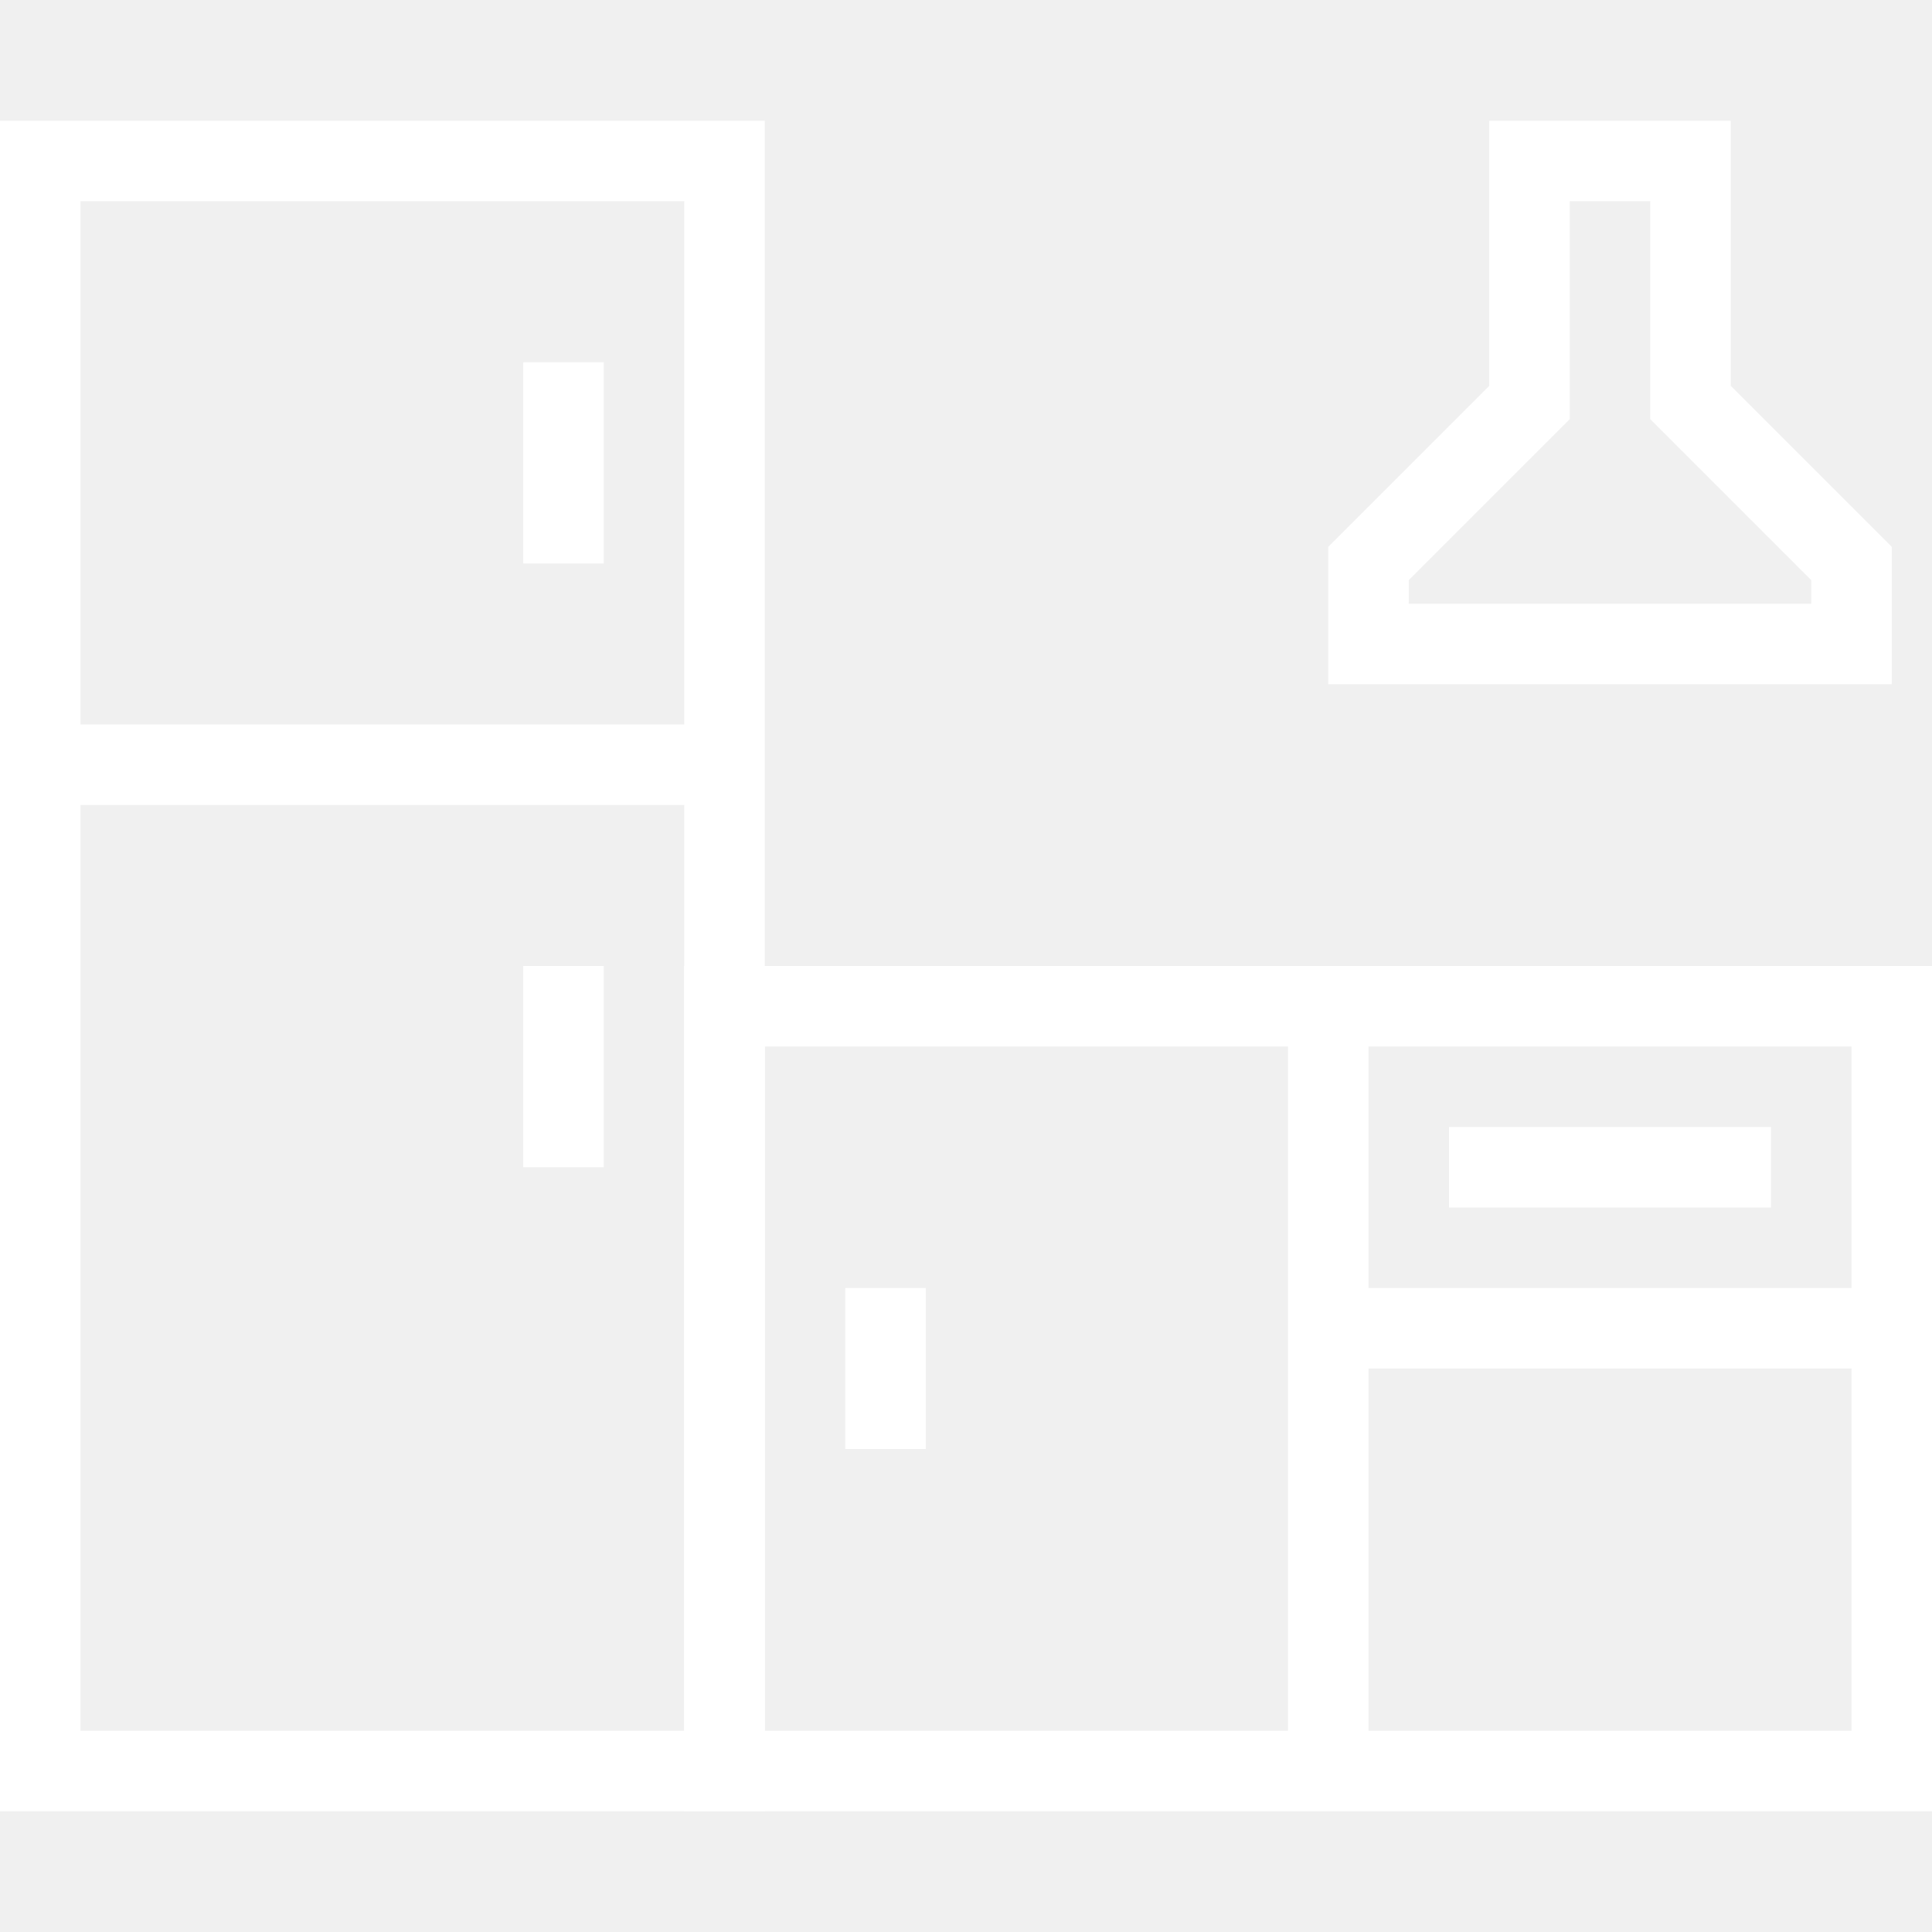
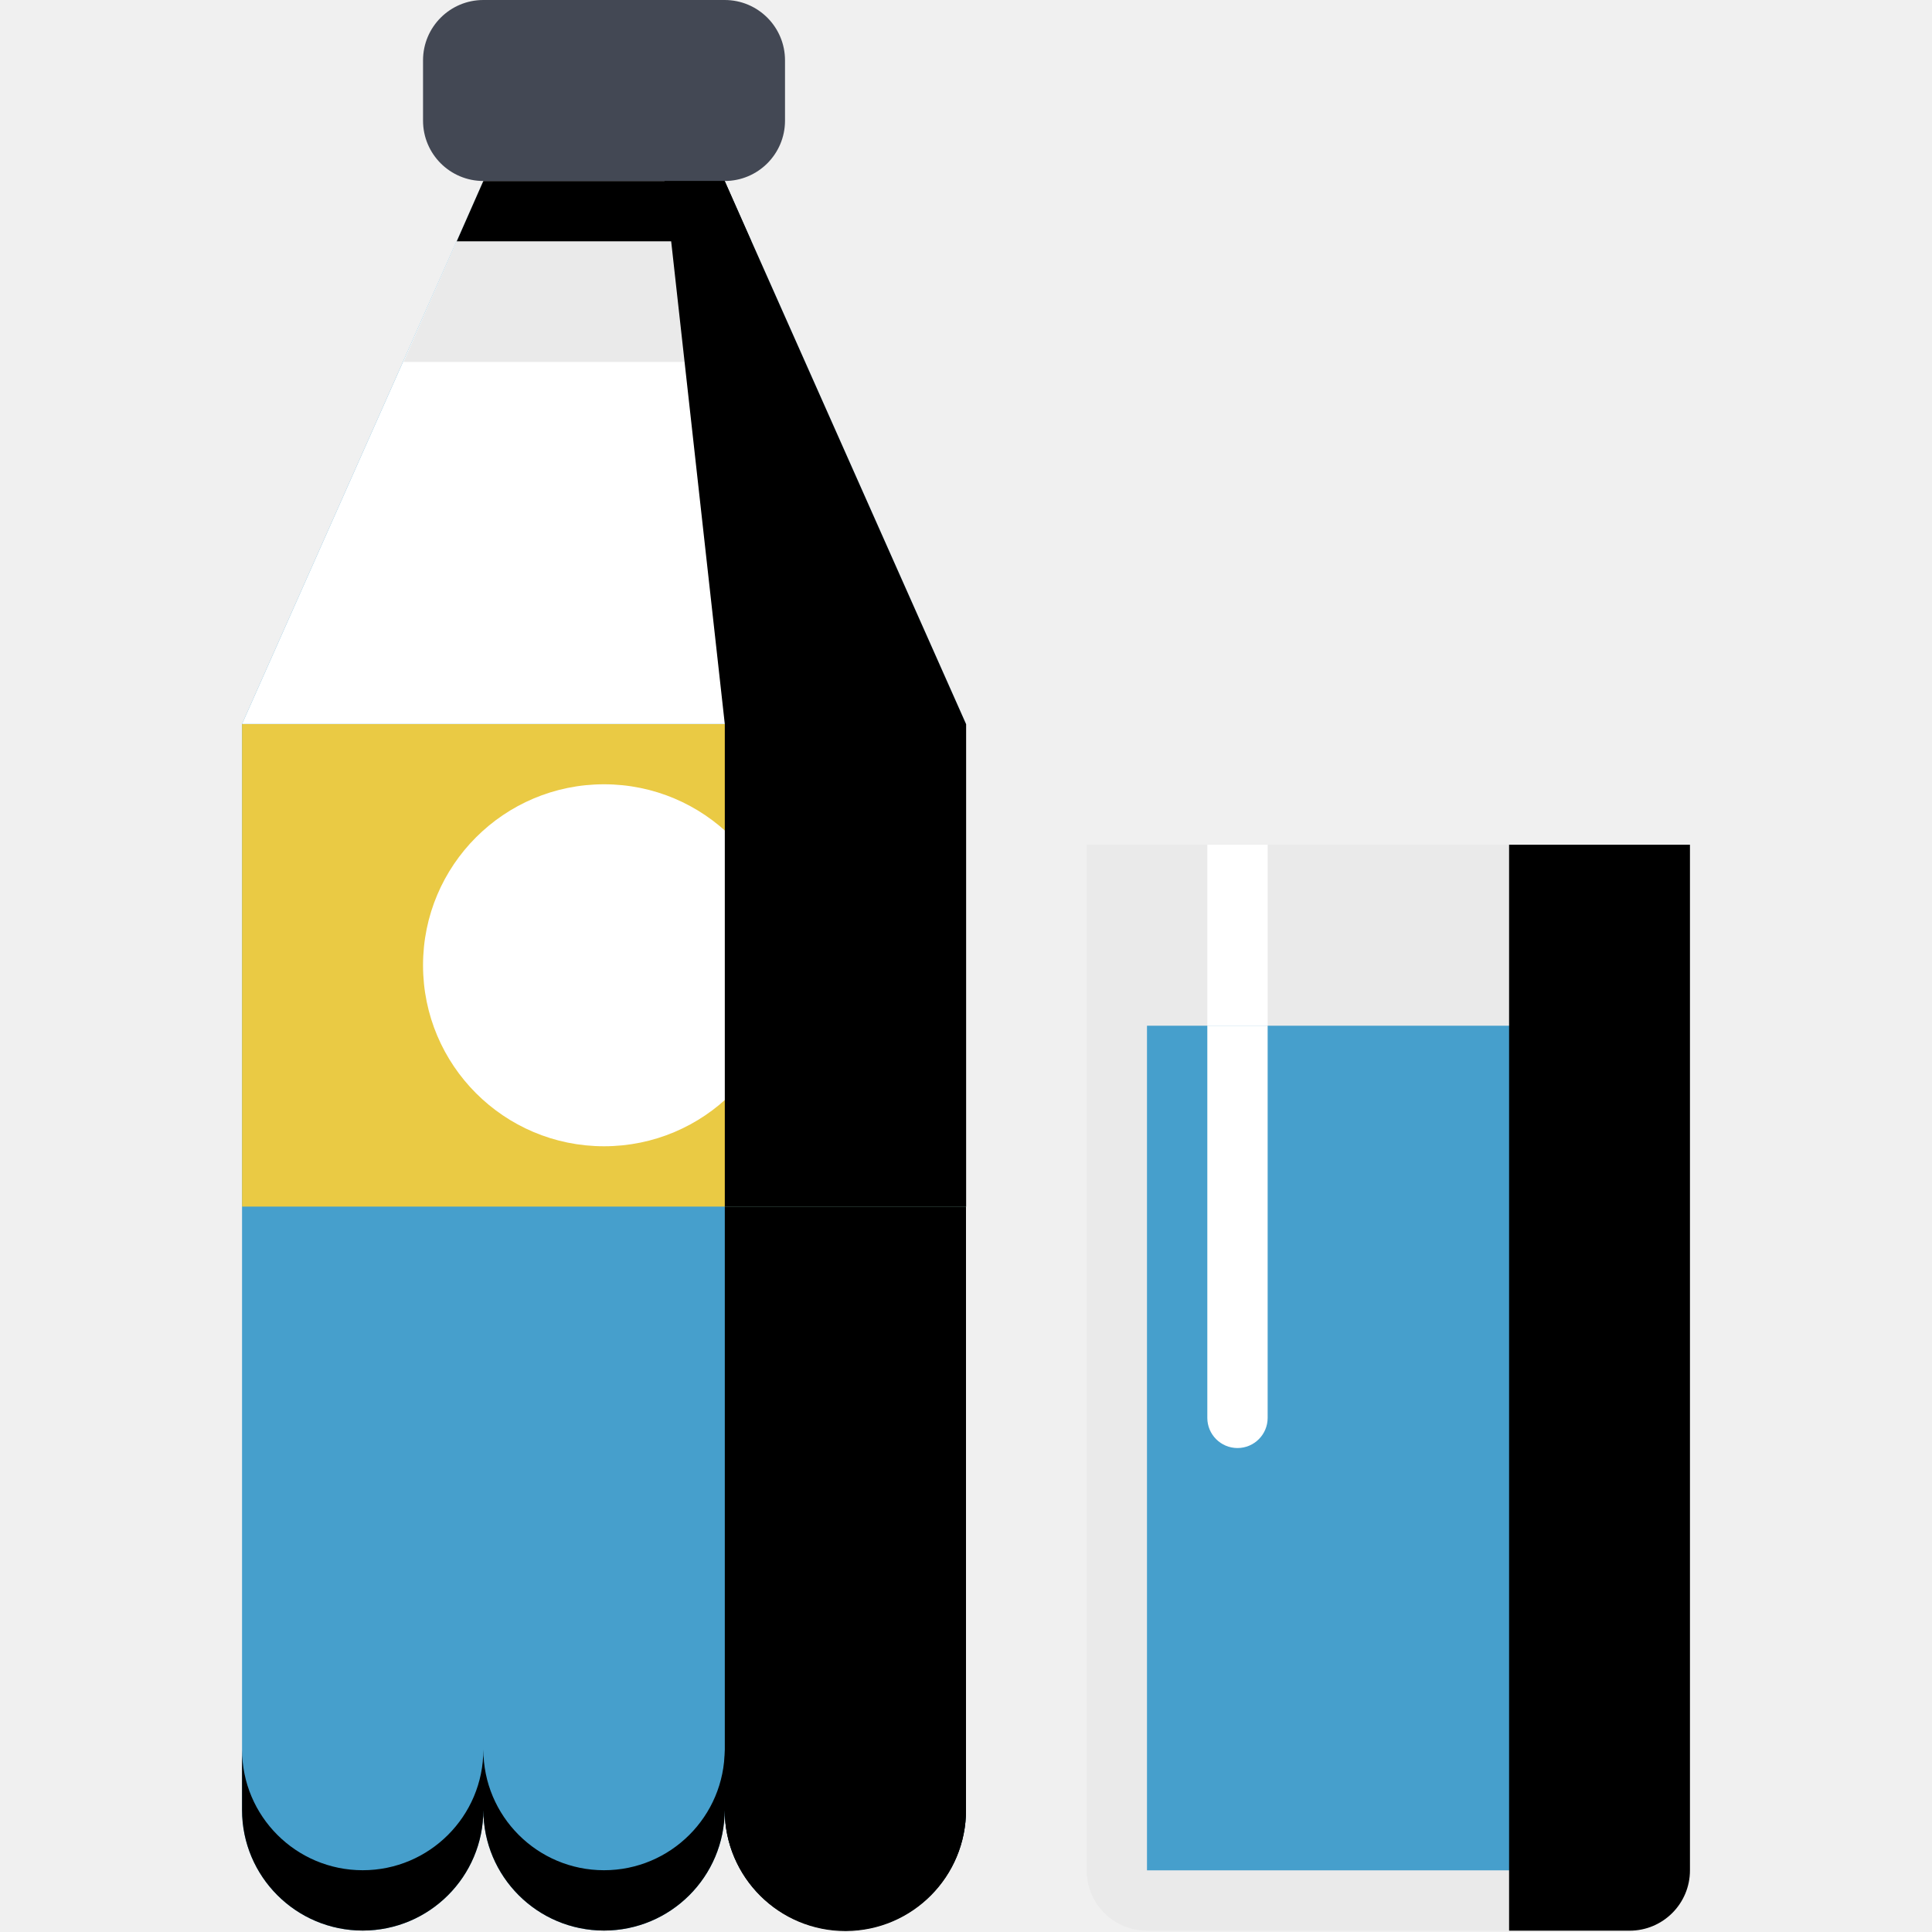
- <svg xmlns="http://www.w3.org/2000/svg" width="48" height="48" viewBox="0 0 48 48" fill="none">
-   <path d="M1 4H18V44H1V4Z" stroke="white" stroke-width="2" stroke-miterlimit="10" />
-   <path d="M18 25H47V44H18V25Z" stroke="white" stroke-width="2" stroke-miterlimit="10" />
-   <path d="M33 25V44" stroke="white" stroke-width="2" stroke-miterlimit="10" />
-   <path d="M22 32V36" stroke="white" stroke-width="2" stroke-miterlimit="10" />
-   <path d="M1 19H18" stroke="white" stroke-width="2" stroke-miterlimit="10" />
-   <path d="M14 9V14" stroke="white" stroke-width="2" stroke-miterlimit="10" />
-   <path d="M14 24V29" stroke="white" stroke-width="2" stroke-miterlimit="10" />
-   <path d="M36 29H44" stroke="white" stroke-width="2" stroke-miterlimit="10" />
-   <path d="M33 33H47" stroke="white" stroke-width="2" stroke-miterlimit="10" />
-   <path d="M42 10L46 14V16H34V14L38 10V4H42V10Z" stroke="white" stroke-width="2" stroke-miterlimit="10" />
+ <svg xmlns="http://www.w3.org/2000/svg" width="800px" height="800px" viewBox="0 0 1024 1024" class="icon" version="1.1">
+   <path d="M384.096 95.928H256.192l-127.904 287.784v575.568a63.952 63.952 0 0 0 127.904 0 63.952 63.952 0 0 0 127.904 0 63.952 63.952 0 0 0 127.904 0v-575.568l-127.904-287.784z" fill="#469FCC" />
+   <path d="M448.048 991.257a63.952 63.952 0 0 1-63.952-63.952 63.952 63.952 0 0 1-127.904 0 63.952 63.952 0 0 1-127.904 0v31.976a63.952 63.952 0 0 0 127.904 0 63.952 63.952 0 0 0 127.904 0 63.952 63.952 0 0 0 127.904 0v-31.976a63.952 63.952 0 0 1-63.952 63.952z" fill="" />
+   <path d="M416.072 63.952a31.976 31.976 0 0 1-31.976 31.976H256.192a31.976 31.976 0 0 1-31.976-31.976v-31.976a31.976 31.976 0 0 1 31.976-31.976h127.904a31.976 31.976 0 0 1 31.976 31.976v31.976z" fill="#434854" />
+   <path d="M128.288 383.712h383.712v255.808H128.288z" fill="#EACA44" />
+   <path d="M320.144 511.616m-95.928 0a95.928 95.928 0 1 0 191.856 0 95.928 95.928 0 1 0-191.856 0Z" fill="#FFFFFF" />
+   <path d="M384.096 95.928H256.192l-127.904 287.784h383.712z" fill="#FFFFFF" />
+   <path d="M426.4 191.856l-42.304-95.928H256.192l-42.304 95.928z" fill="#EAEAEA" />
+   <path d="M398.197 127.904l-14.101-31.976H256.192l-14.101 31.976zM384.16 383.808h127.904v255.808h-127.904z" fill="" />
+   <path d="M384.16 639.616v320.272a63.92 63.92 0 0 0 127.84-0.64v-319.632h-127.84zM512 383.808v-0.096l-127.904-287.784h-31.912l31.976 287.88z" fill="" />
+   <path d="M575.952 447.728v543.592a31.976 31.976 0 0 0 31.976 31.976h255.808a31.976 31.976 0 0 0 31.976-31.976v-543.592H575.952z" fill="#EAEAEA" />
+   <path d="M607.928 543.656h255.808v447.664h-255.808z" fill="#469FCC" />
+   <path d="M639.904 447.728h31.976v95.928h-31.976z" fill="#FFFFFF" />
+   <path d="M639.904 751.5a15.988 15.988 0 0 0 31.976 0v-207.844h-31.976v207.844z" fill="#FFFFFF" />
+   <path d="M799.848 447.728v575.568H863.736a31.976 31.976 0 0 0 31.976-31.976v-543.592h-95.864z" fill="" />
</svg>
